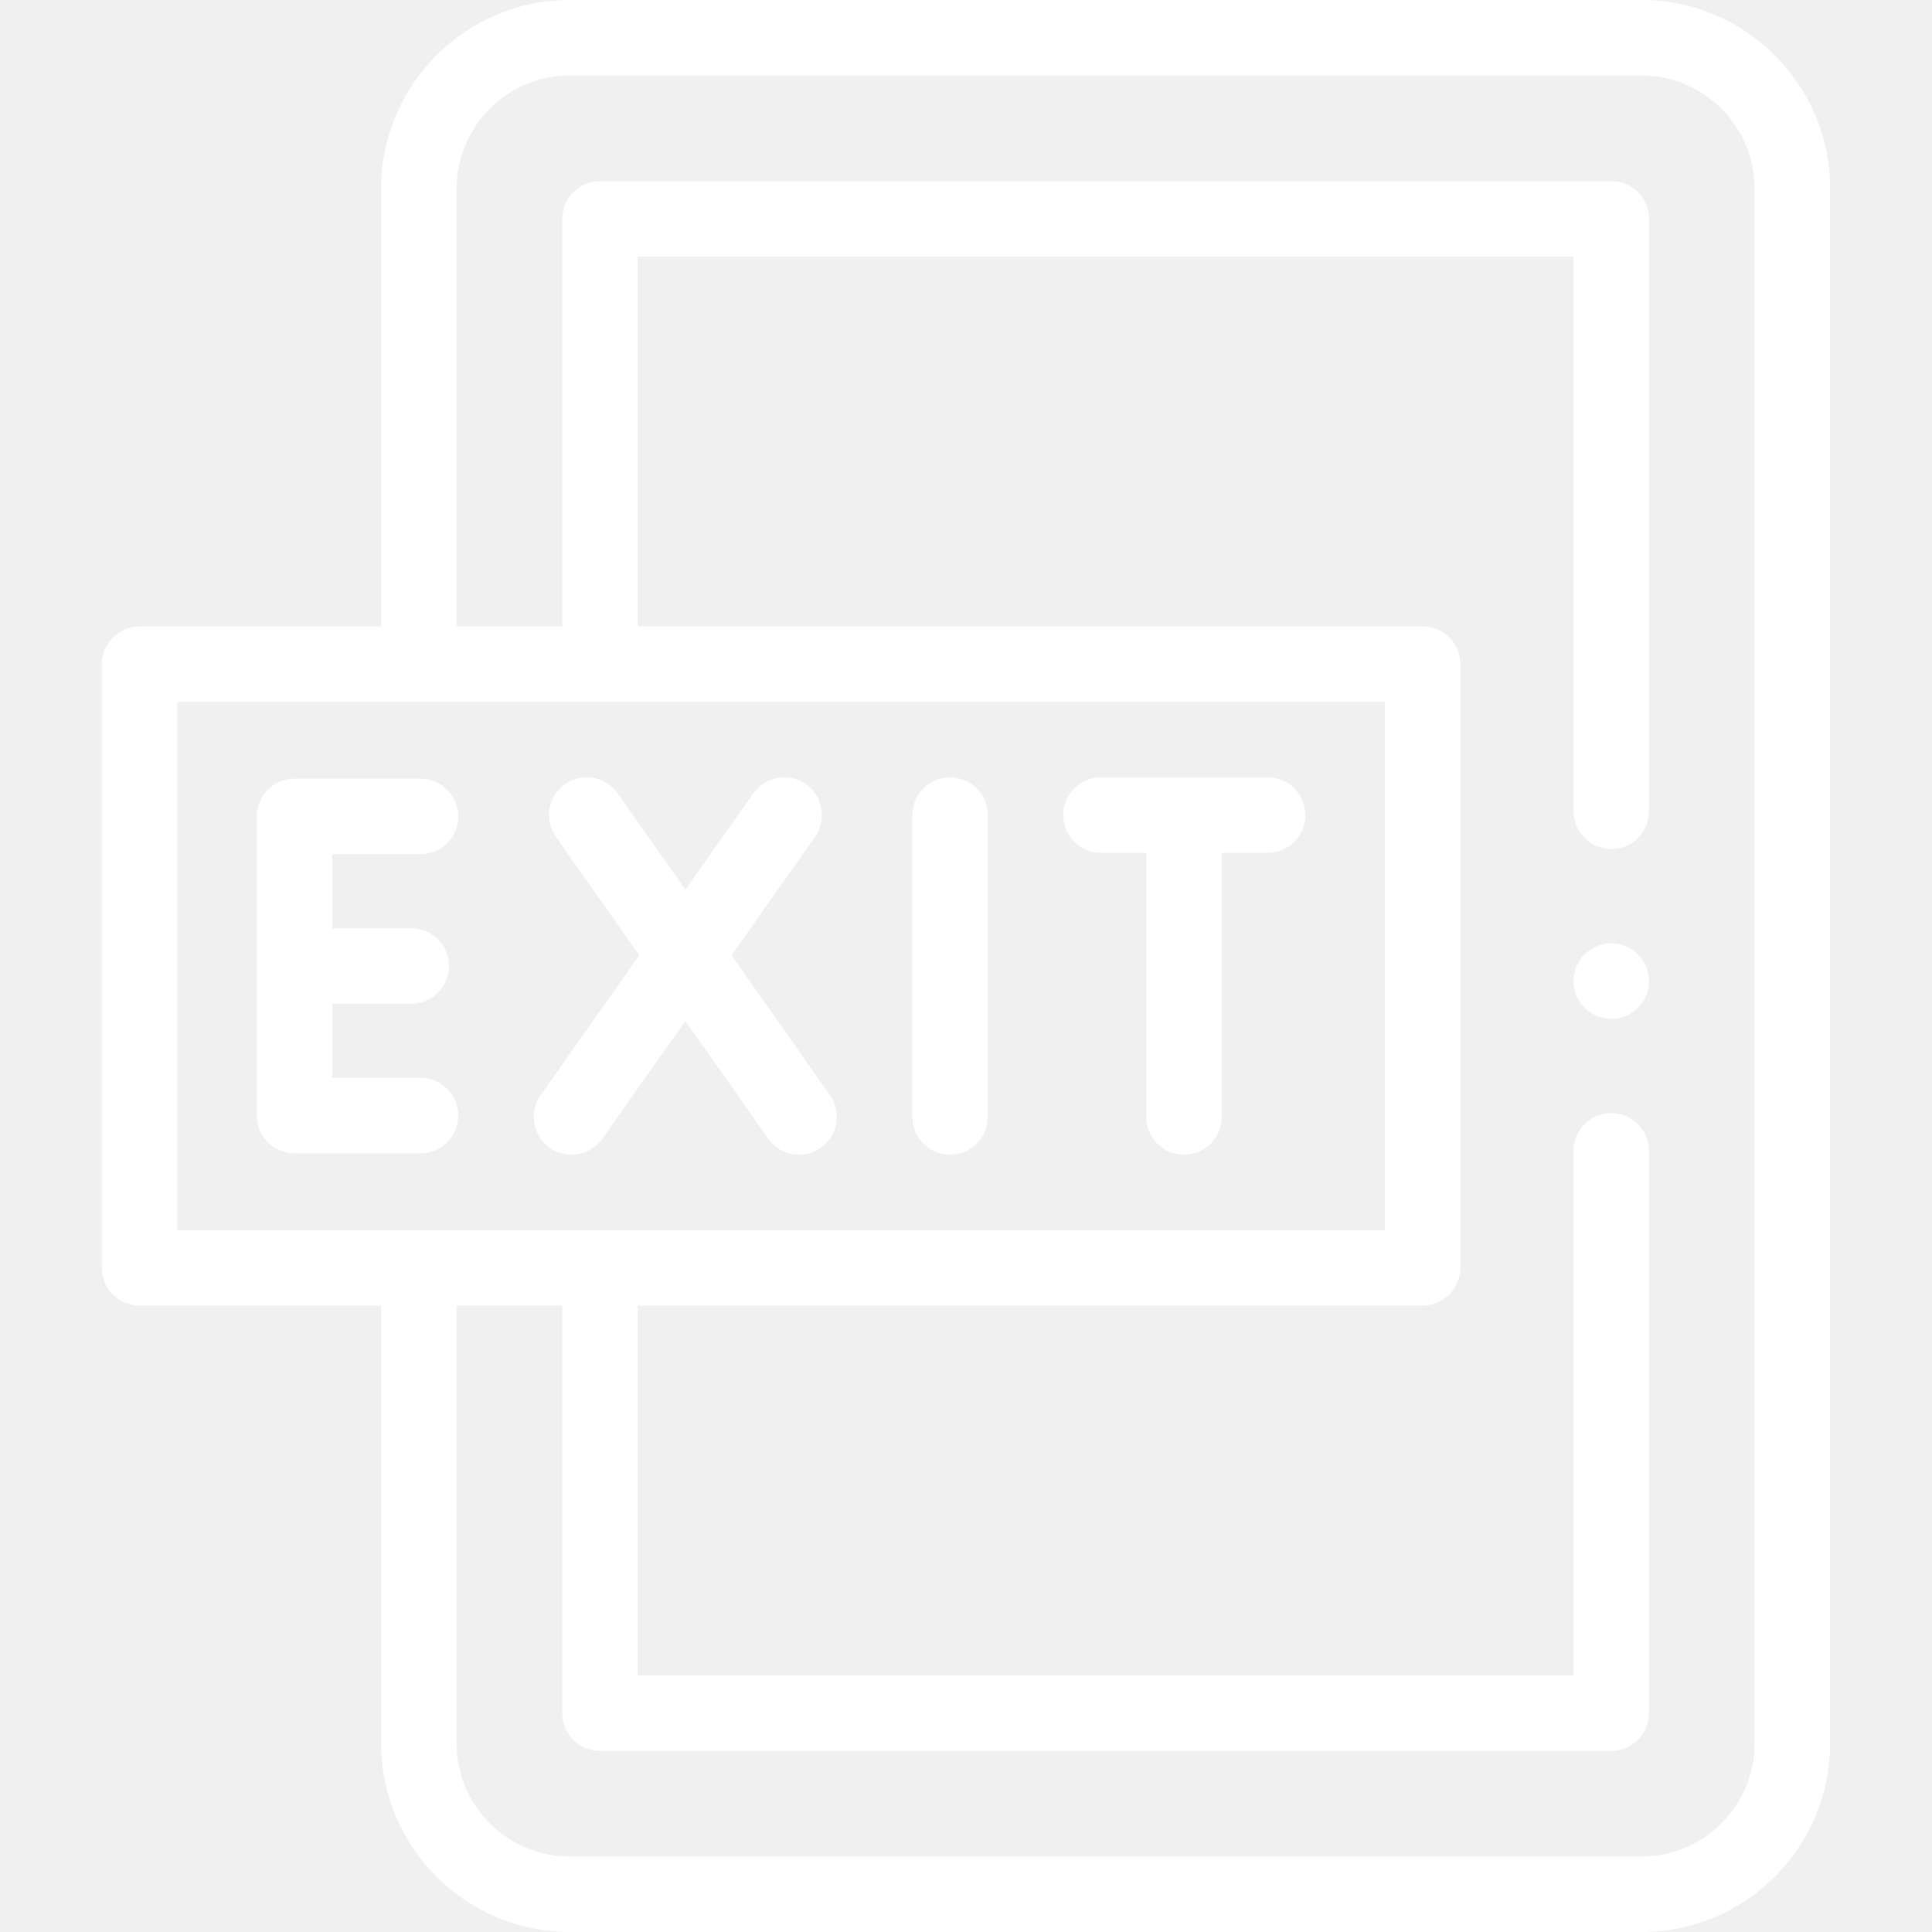
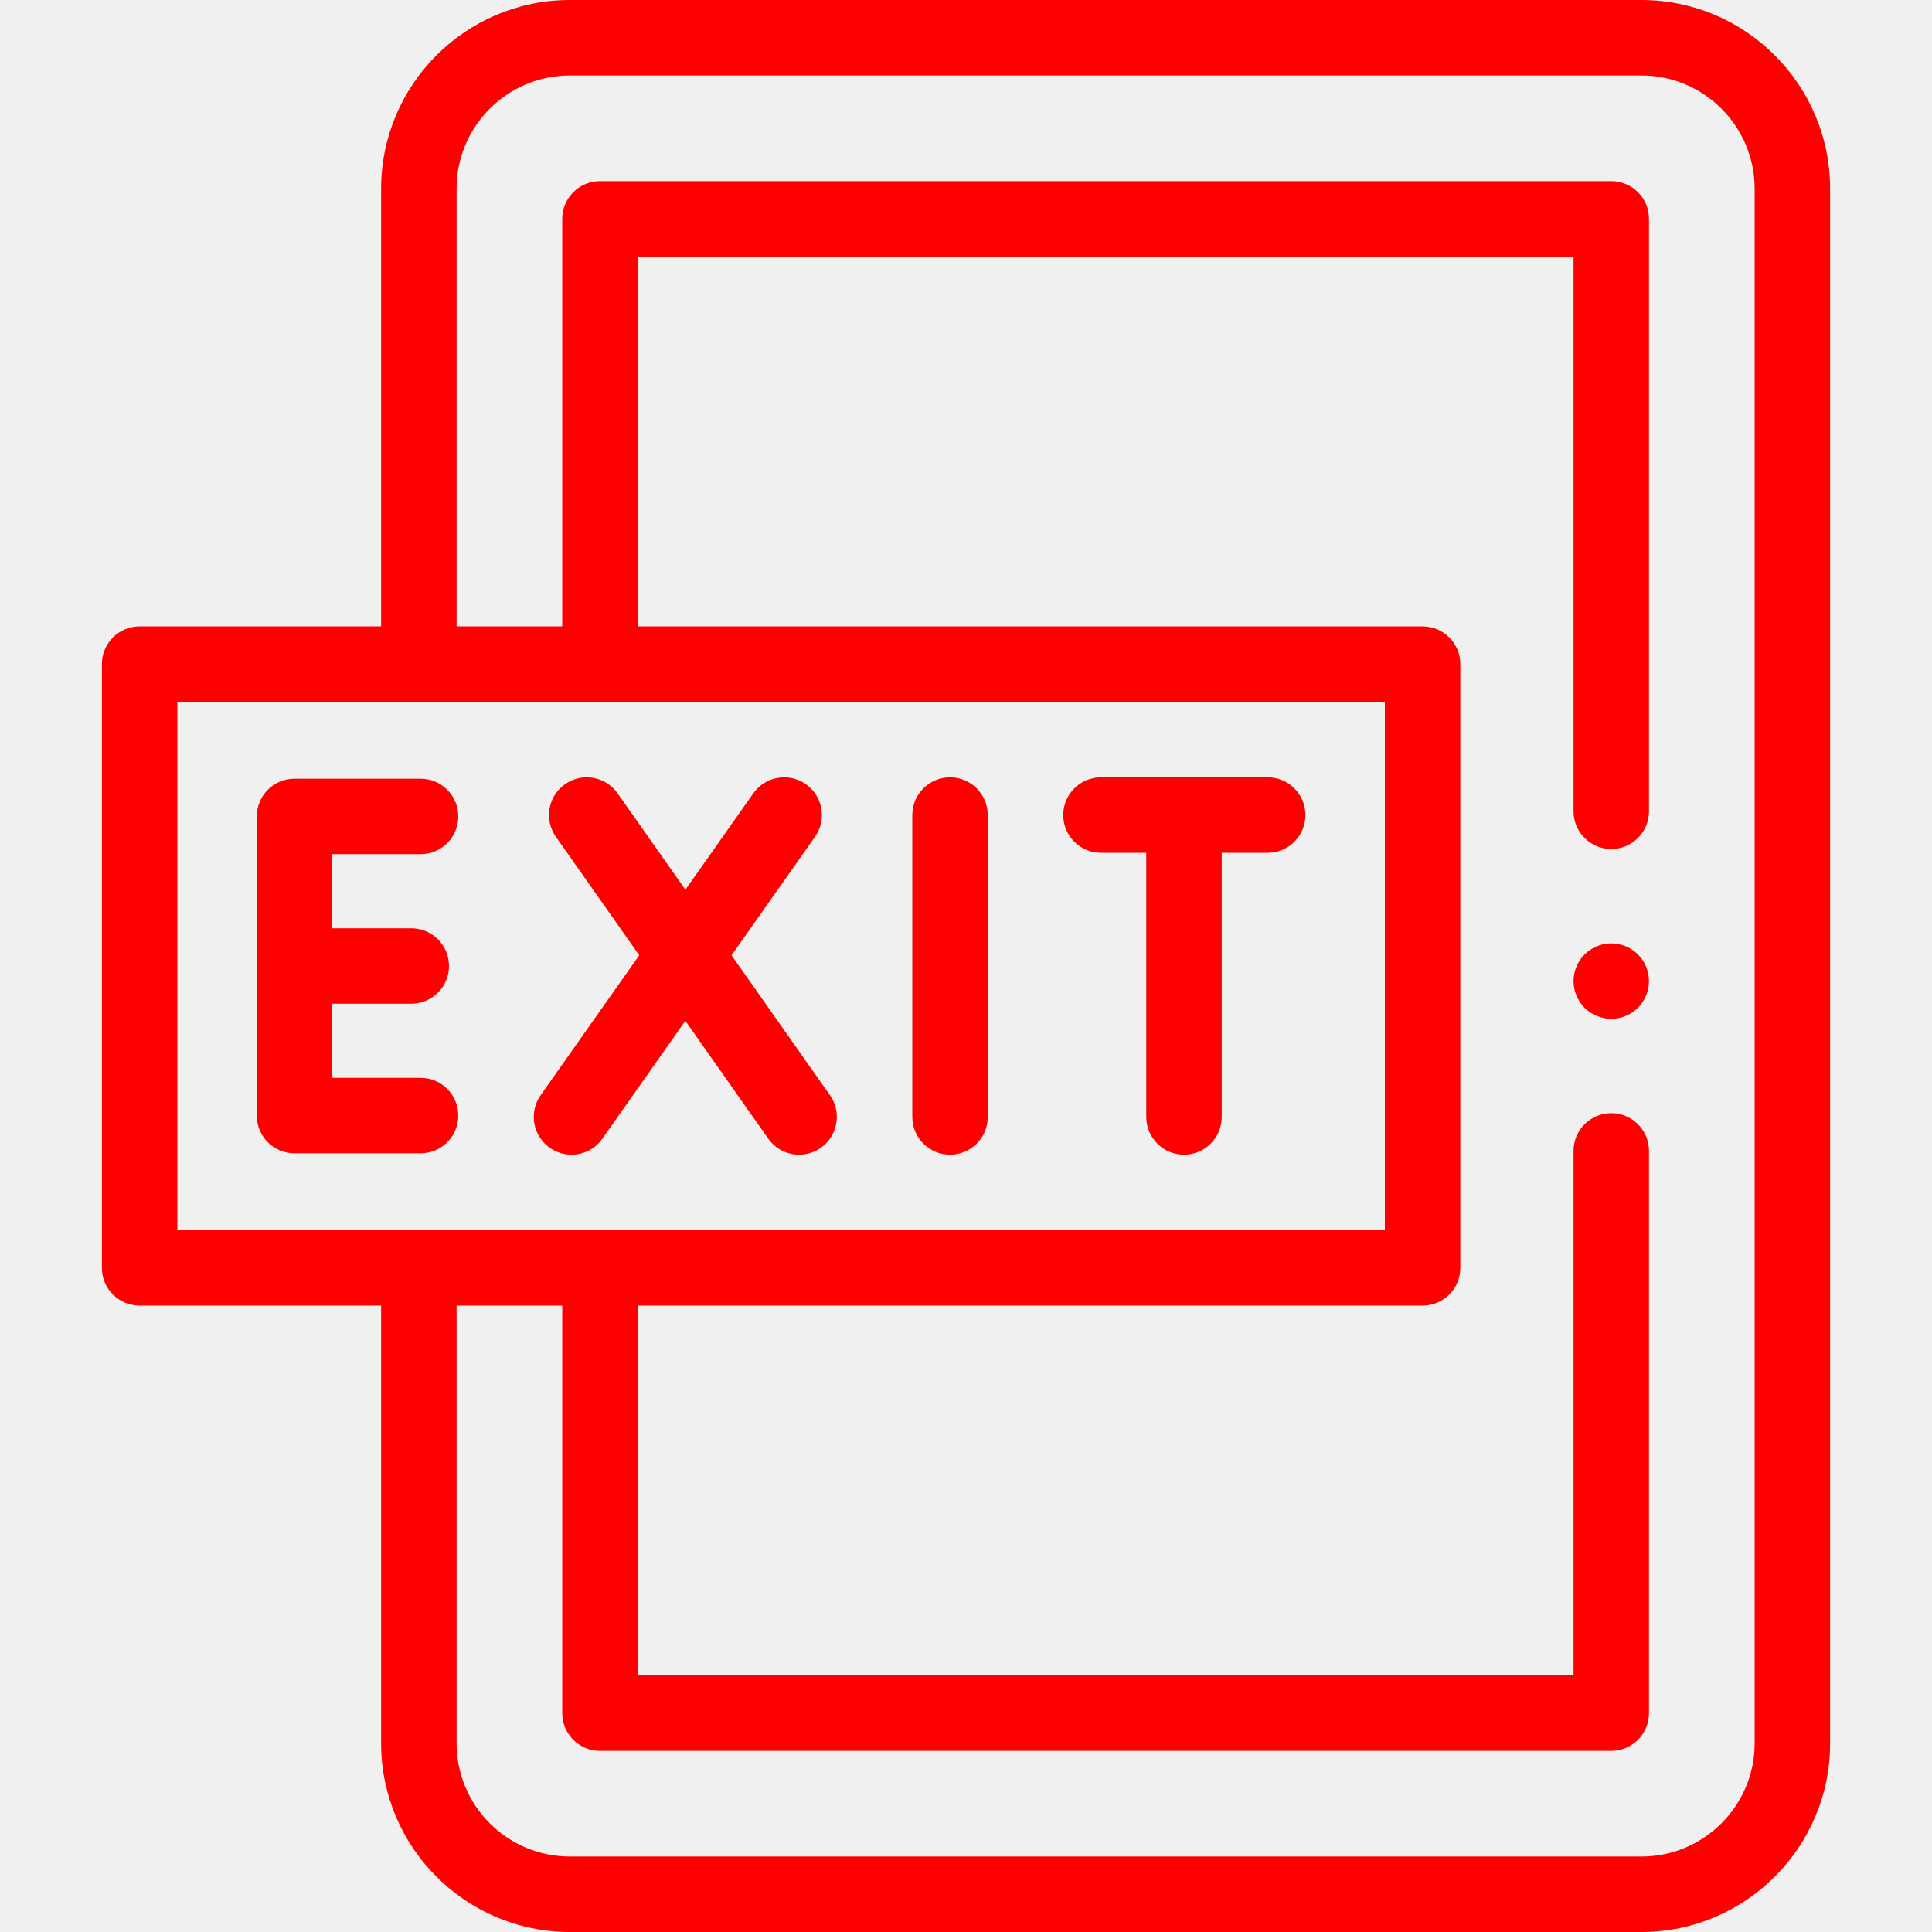
- <svg xmlns="http://www.w3.org/2000/svg" id="Layer_1" enable-background="new 0 0 512 512" height="512" viewBox="0 0 512 512" width="512" fill="white">
+ <svg xmlns="http://www.w3.org/2000/svg" id="Layer_1" enable-background="new 0 0 512 512" height="512" viewBox="0 0 512 512" width="512" fill="red">
  <g id="XMLID_859_">
    <g id="XMLID_514_">
      <path id="XMLID_532_" d="m435 0h-284c-27.57 0-50 22.43-50 50v116h-64c-5.523 0-10 4.477-10 10v160c0 5.522 4.477 10 10 10h64v116c0 27.57 22.43 50 50 50h284c27.57 0 50-22.43 50-50v-412c0-27.57-22.43-50-50-50zm-388 186h320v140h-320zm418 276c0 16.542-13.458 30-30 30h-284c-16.542 0-30-13.458-30-30v-116h28v108c0 5.522 4.477 10 10 10h268c5.523 0 10-4.478 10-10v-149c0-5.522-4.477-10-10-10s-10 4.478-10 10v139h-248v-98h208c5.523 0 10-4.478 10-10v-160c0-5.523-4.477-10-10-10h-208v-98h248v147c0 5.523 4.477 10 10 10s10-4.477 10-10v-157c0-5.523-4.477-10-10-10h-268c-5.523 0-10 4.477-10 10v108h-28v-116c0-16.542 13.458-30 30-30h284c16.542 0 30 13.458 30 30z" />
      <path id="XMLID_534_" d="m251.769 306c5.523 0 10-4.478 10-10v-80c0-5.523-4.477-10-10-10s-10 4.477-10 10v80c0 5.522 4.477 10 10 10z" />
      <path id="XMLID_535_" d="m111.451 226.365c5.523 0 10-4.477 10-10s-4.477-10-10-10h-33.401c-5.523 0-10 4.477-10 10v79.27c0 5.522 4.477 10 10 10h33.401c5.523 0 10-4.478 10-10s-4.477-10-10-10h-23.401v-19.635h20.938c5.523 0 10-4.478 10-10 0-5.523-4.477-10-10-10h-20.938v-19.635z" />
      <path id="XMLID_536_" d="m181.626 270.531 21.965 31.223c1.947 2.768 5.042 4.247 8.188 4.247 1.988 0 3.996-.592 5.745-1.822 4.518-3.178 5.603-9.415 2.425-13.933l-26.087-37.083 22.123-31.404c3.181-4.515 2.099-10.754-2.416-13.935-4.516-3.179-10.753-2.099-13.935 2.416l-17.996 25.546-17.967-25.541c-3.178-4.517-9.416-5.603-13.933-2.425s-5.603 9.416-2.425 13.933l22.09 31.401-26.126 37.086c-3.181 4.515-2.099 10.753 2.416 13.934 1.751 1.233 3.76 1.826 5.75 1.826 3.143 0 6.236-1.478 8.184-4.242z" />
      <path id="XMLID_537_" d="m291.769 226h12.001v70c0 5.522 4.477 10 10 10s10-4.478 10-10v-70h12.18c5.523 0 10-4.477 10-10s-4.477-10-10-10h-44.181c-5.523 0-10 4.477-10 10s4.477 10 10 10z" />
      <path id="XMLID_541_" d="m427 250c-2.63 0-5.21 1.07-7.07 2.93s-2.93 4.44-2.93 7.07 1.07 5.21 2.93 7.069c1.86 1.86 4.44 2.931 7.07 2.931s5.21-1.07 7.07-2.931c1.86-1.859 2.93-4.439 2.93-7.069s-1.07-5.21-2.93-7.07-4.44-2.93-7.07-2.93z" />
    </g>
  </g>
</svg>
